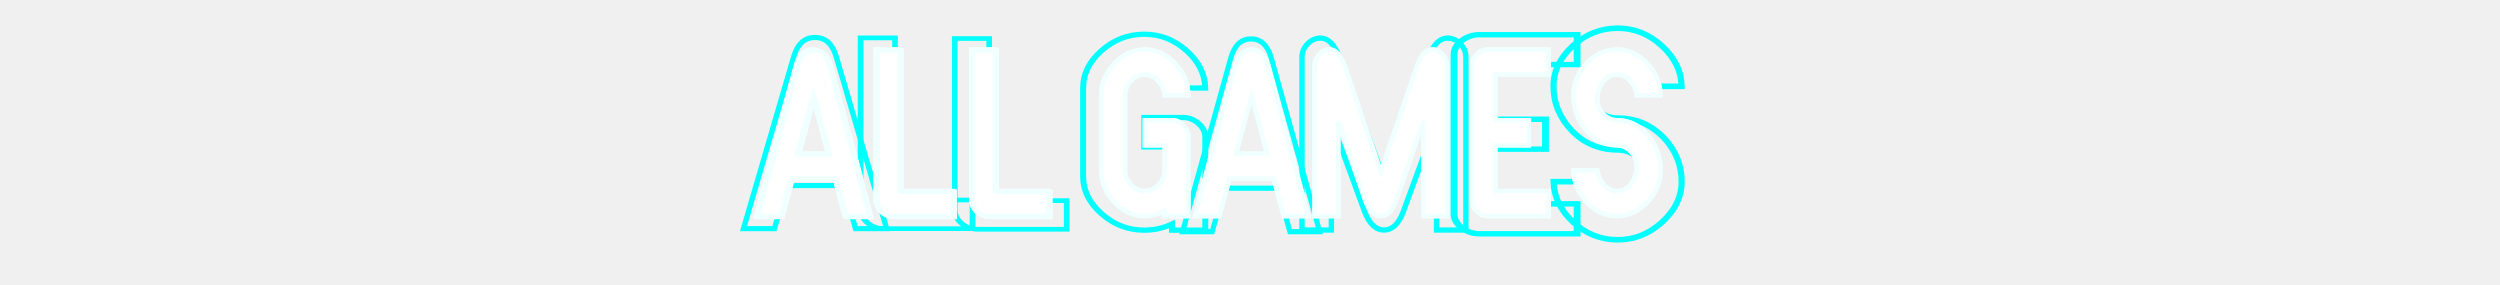
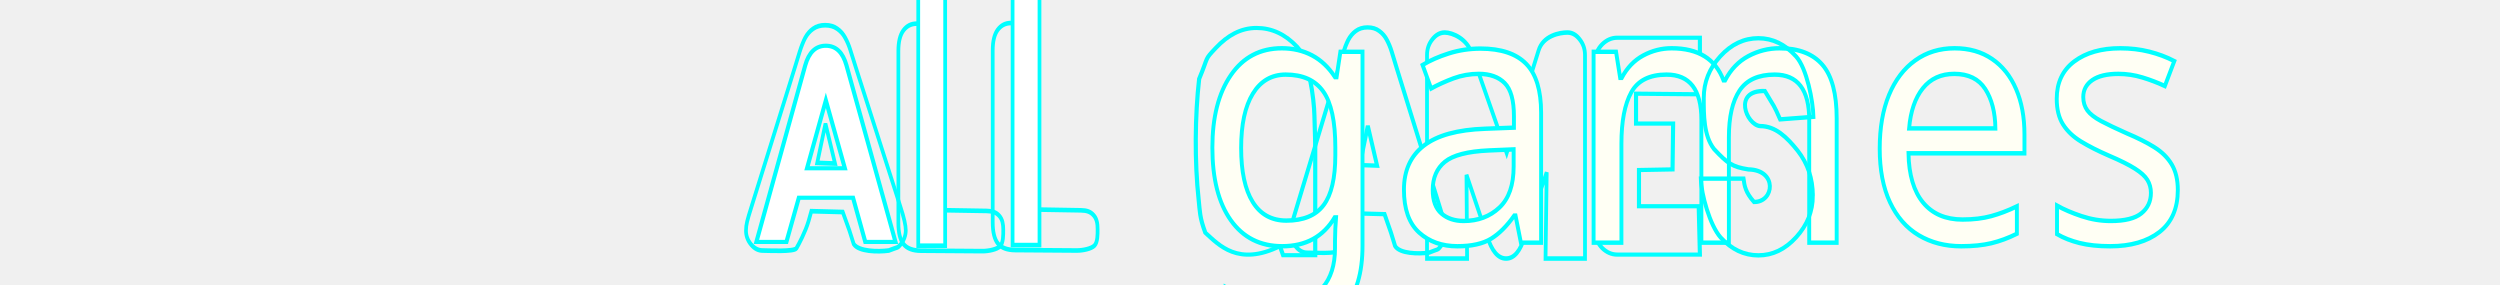
<svg xmlns="http://www.w3.org/2000/svg" xmlns:ns1="http://www.openswatchbook.org/uri/2009/osb" id="Calque_2" data-name="Calque 2" viewBox="0 0 1000 114" version="1.1">
  <defs id="defs131">
    <linearGradient id="linearGradient1126" ns1:paint="solid">
      <stop style="stop-color:#00ffff;stop-opacity:1;" offset="0" id="stop1124" />
    </linearGradient>
  </defs>
  <path style="fill:#ffffff;fill-opacity:1;stroke:none;stroke-width:1.664;stroke-miterlimit:4;stroke-dasharray:none;stroke-opacity:1" d="" id="path866" />
-   <g id="g851">
-     <g aria-label="a" transform="scale(1.021958,0.9785133)" style="font-style:normal;font-variant:normal;font-weight:normal;font-stretch:normal;font-size:146.56px;line-height:1.25;font-family:'SF Atarian System';-inkscape-font-specification:'SF Atarian System';letter-spacing:0px;word-spacing:0px;fill:none;fill-opacity:1;stroke:#00ffff;stroke-width:2.108;stroke-miterlimit:4;stroke-dasharray:none;stroke-opacity:1" id="text928">
-       <path d="m 347.047,93.463 h -12.166 l -4.938,-17.604 h -21.827 l -5.009,17.604 h -12.094 l 19.68,-70.346 q 2.218,-7.8 8.301,-7.8 6.083,0 8.301,7.8 z m -20.395,-29.341 -7.657,-27.051 -7.586,27.051 z" style="fill:none;stroke:#00ffff;stroke-width:2.108;stroke-miterlimit:4;stroke-dasharray:none;stroke-opacity:1" id="path853" />
+   <g id="text932" style="font-style:normal;font-variant:normal;font-weight:normal;font-stretch:normal;font-size:156.879px;line-height:1.25;font-family:'SF Atarian System';-inkscape-font-specification:'SF Atarian System';letter-spacing:0px;word-spacing:0px;fill:none;fill-opacity:1;stroke:#00ffff;stroke-width:2.064;stroke-miterlimit:4;stroke-dasharray:none;stroke-opacity:1" transform="matrix(1.241473,0,0,0.9834324,-42.38514,-2.845449)" aria-label="l" />
+   <g aria-label="G" transform="scale(0.7675163,1.302904)" style="font-style:normal;font-variant:normal;font-weight:normal;font-stretch:normal;font-size:79.986px;line-height:1.25;font-family:'Arial Rounded MT Bold';-inkscape-font-specification:'Arial Rounded MT Bold, ';letter-spacing:0px;word-spacing:0px;fill:none;fill-opacity:1;stroke:#00ffff;stroke-width:0.833;stroke-opacity:1" id="text4720" />
+   <text xml:space="preserve" style="font-style:normal;font-variant:normal;font-weight:normal;font-stretch:normal;font-size:96px;line-height:1.25;font-family:'SF Atarian System';-inkscape-font-specification:'SF Atarian System';letter-spacing:0px;word-spacing:0px;fill:#000000;fill-opacity:1;stroke:none" x="421.712" y="91.592" id="text4727">
+     <tspan id="tspan4725" x="421.712" y="191.391" />
+   </text>
+   <text xml:space="preserve" style="font-style:normal;font-variant:normal;font-weight:normal;font-stretch:normal;font-size:74.667px;line-height:1.25;font-family:'SF Atarian System';-inkscape-font-specification:'SF Atarian System';letter-spacing:0px;word-spacing:0px;fill:#000000;fill-opacity:1;stroke:none" x="411.442" y="80.076" id="text4747">
+     <tspan id="tspan4745" x="411.442" y="179.875" />
+   </text>
+   <text xml:space="preserve" style="font-style:normal;font-variant:normal;font-weight:normal;font-stretch:normal;font-size:74.667px;line-height:1.25;font-family:'SF Atarian System';-inkscape-font-specification:'SF Atarian System';letter-spacing:0px;word-spacing:0px;fill:#000000;fill-opacity:1;stroke:none" x="418.289" y="92.214" id="text4751">
+     <tspan id="tspan4749" x="418.289" y="192.013" />
+   </text>
+   <text xml:space="preserve" style="font-style:normal;font-variant:normal;font-weight:normal;font-stretch:normal;font-size:74.667px;line-height:1.25;font-family:'SF Atarian System';-inkscape-font-specification:'SF Atarian System';letter-spacing:0px;word-spacing:0px;fill:#000000;fill-opacity:1;stroke:none" x="419.533" y="85.367" id="text4755">
+     <tspan id="tspan4753" x="419.533" y="162.989" />
+   </text>
+   <g id="g4835" transform="matrix(1.067863,0,0,1.148036,25.89081,-6.314849)" style="stroke:#00ffff;stroke-width:1.5;stroke-miterlimit:4;stroke-dasharray:none;stroke-opacity:1">
+     <g id="text4679" style="font-style:normal;font-variant:normal;font-weight:normal;font-stretch:normal;font-size:102.974px;line-height:1.25;font-family:'Open Sans Condensed';-inkscape-font-specification:'Open Sans Condensed, ';letter-spacing:0px;word-spacing:0px;fill:none;fill-opacity:1;stroke:#00ffff;stroke-width:1.52;stroke-miterlimit:4;stroke-dasharray:none;stroke-opacity:1" transform="matrix(0.9228792,0,0,1.055172,-0.1198125,2.477699)" aria-label="L">
+       <path id="path4685" style="font-style:normal;font-variant:normal;font-weight:normal;font-stretch:normal;font-family:'Arial Rounded MT Bold';-inkscape-font-specification:'Arial Rounded MT Bold, ';fill:none;stroke:#00ffff;stroke-width:1.52;stroke-miterlimit:4;stroke-dasharray:none;stroke-opacity:1" d="m 353.423,19.729 0.169,52.5 20.654,0.287 c 2.413,0.034 3.92,0.443 5.193,1.616 1.307,1.173 1.624,2.792 1.624,4.568 0,1.81 0.038,4.29 -1.236,5.43 -1.274,1.106 -4.821,1.673 -7.268,1.659 l -24.918,-0.144 c -3.251,-0.019 -5.598,-0.721 -7.039,-2.162 -1.408,-1.441 -2.112,-3.771 -2.112,-6.989 V 19.729 c 0,-3.017 0.67,-5.279 2.011,-6.788 1.374,-1.508 3.168,-2.263 5.38,-2.263 2.246,0 4.056,0.754 5.43,2.263 1.408,1.475 2.112,3.737 2.112,6.788 z" />
    </g>
-     <g aria-label="l" transform="scale(1.096303,0.9121569)" style="font-style:normal;font-variant:normal;font-weight:normal;font-stretch:normal;font-size:156.879px;line-height:1.25;font-family:'SF Atarian System';-inkscape-font-specification:'SF Atarian System';letter-spacing:0px;word-spacing:0px;fill:none;fill-opacity:1;stroke:#00ffff;stroke-width:2.064;stroke-miterlimit:4;stroke-dasharray:none;stroke-opacity:1" id="text932">
-       <path d="m 354.828,100.272 h -32.402 q -3.294,0 -5.898,-2.528 -2.528,-2.604 -2.528,-5.822 V 16.623 h 12.563 v 71.086 h 28.266 z" style="fill:none;stroke:#00ffff;stroke-width:2.064;stroke-miterlimit:4;stroke-dasharray:none;stroke-opacity:1" id="path856" />
+     <g id="text4675" style="font-style:normal;font-variant:normal;font-weight:normal;font-stretch:normal;font-size:103.992px;line-height:1.25;font-family:'Open Sans Condensed';-inkscape-font-specification:'Open Sans Condensed, ';letter-spacing:0px;word-spacing:0px;fill:#000000;fill-opacity:1;stroke:#00ffff;stroke-width:1.596;stroke-miterlimit:4;stroke-dasharray:none;stroke-opacity:1" transform="matrix(0.8666774,0,0,1.019826,17.64569,5.494027)" aria-label="A">
+       <path id="path4691" style="font-style:normal;font-variant:normal;font-weight:bold;font-stretch:normal;font-family:'Arial Rounded MT Bold';-inkscape-font-specification:'Arial Rounded MT Bold, Bold';fill:none;fill-opacity:1;stroke:#00ffff;stroke-width:1.596;stroke-miterlimit:4;stroke-dasharray:none;stroke-opacity:1" d="m 318.782,78.773 -2.88,-6.326 -13.575,-0.287 -1.194,3.369 c -1.388,3.724 -4.258,7.969 -5.24,9.29 -0.982,1.286 -12.367,0.78 -14.601,0.78 -1.896,0 -3.571,-0.694 -5.027,-2.082 -1.456,-1.388 -2.183,-2.962 -2.183,-4.722 0,-1.016 0.169,-2.065 0.508,-3.148 0.339,-1.083 0.897,-2.59 1.676,-4.519 l 19.041,-48.34 c 0.542,-1.388 1.185,-3.047 1.93,-4.976 0.779,-1.963 1.591,-3.588 2.437,-4.875 0.88,-1.286 2.014,-2.319 3.402,-3.097 1.422,-0.812 3.165,-1.219 5.23,-1.219 2.099,0 3.842,0.406 5.23,1.219 1.422,0.779 2.556,1.794 3.402,3.047 0.88,1.253 1.608,2.607 2.183,4.062 0.609,1.422 1.371,3.334 2.285,5.738 l 19.448,48.035 c 1.523,3.656 2.285,6.313 2.285,7.972 0,1.726 -0.728,3.317 -2.183,4.773 -1.422,1.422 -1.126,0.835 -5.179,2.133 -4.727,0.497 -13.029,0.378 -15.149,-2.239 -0.643,-1.523 -1.37,-3.435 -1.844,-4.586 z m -13.913,-23.112 7.703,0.216 -4.142,-13.625 z" />
    </g>
-     <g aria-label="g" transform="scale(1.064416,0.9394826)" style="font-style:normal;font-variant:normal;font-weight:normal;font-stretch:normal;font-size:156.457px;line-height:1.25;font-family:'SF Atarian System';-inkscape-font-specification:'SF Atarian System';letter-spacing:0px;word-spacing:0px;fill:none;fill-opacity:1;stroke:#00ffff;stroke-width:2.246;stroke-miterlimit:4;stroke-dasharray:none;stroke-opacity:1" id="text940">
-       <path d="m 452.941,97.998 h -12.529 v -2.597 q -4.889,2.597 -10.39,2.597 -9.091,0 -16.043,-6.952 -6.952,-6.952 -6.952,-15.967 V 37.493 q 0,-9.015 6.952,-15.967 6.952,-6.952 16.043,-6.952 8.938,0 15.814,6.952 6.876,6.876 7.105,15.967 h -12.529 q -0.306,-4.125 -3.361,-7.258 -2.979,-3.132 -7.028,-3.132 -4.202,0 -7.334,3.132 -3.132,3.132 -3.132,7.258 v 37.586 q 0,4.125 3.132,7.258 3.132,3.132 7.334,3.132 4.125,0 7.258,-3.132 3.132,-3.132 3.132,-7.258 V 62.551 H 430.022 V 50.022 h 14.591 q 3.285,0 5.806,2.597 2.521,2.521 2.521,5.73 z" style="fill:none;stroke:#00ffff;stroke-width:2.246;stroke-miterlimit:4;stroke-dasharray:none;stroke-opacity:1" id="path859" />
+     <g id="text4591" style="font-style:normal;font-variant:normal;font-weight:normal;font-stretch:normal;font-size:132.181px;line-height:1.25;font-family:'SF Atarian System';-inkscape-font-specification:'SF Atarian System';letter-spacing:0px;word-spacing:0px;fill:#ffffff;fill-opacity:1;stroke:#00ffff;stroke-width:1.5;stroke-miterlimit:4;stroke-dasharray:none;stroke-opacity:1" transform="scale(1.031108,0.9698307)" aria-label="a">
+       <path id="path4688" style="fill:#ffffff;fill-opacity:1;stroke:#00ffff;stroke-width:1.5;stroke-miterlimit:4;stroke-dasharray:none;stroke-opacity:1" d="m 301.801,92.586 h -10.972 l -4.453,-15.877 h -19.685 l -4.518,15.877 h -10.908 l 17.749,-63.444 q 2.001,-7.035 7.487,-7.035 5.486,0 7.487,7.035 z m -18.394,-26.462 -6.906,-24.397 -6.841,24.397 z" />
    </g>
-     <g aria-label="m" transform="scale(1.009695,0.9903983)" style="font-style:normal;font-variant:normal;font-weight:normal;font-stretch:normal;font-size:145.356px;line-height:1.25;font-family:'SF Atarian System';-inkscape-font-specification:'SF Atarian System';letter-spacing:0px;word-spacing:0px;fill:none;fill-opacity:1;stroke:#00ffff;stroke-width:2.132;stroke-miterlimit:4;stroke-dasharray:none;stroke-opacity:1" id="text948">
-       <path d="M 580.736,92.902 H 569.096 V 48.827 l -13.059,36.339 q -2.768,7.736 -7.736,7.736 -4.968,0 -7.807,-7.736 L 527.434,48.827 V 92.902 H 515.794 V 23.134 q 0,-3.123 2.2,-5.394 2.2,-2.342 5.11,-2.342 4.684,0 7.523,7.736 l 17.673,49.185 17.673,-49.185 q 2.768,-7.736 7.523,-7.736 2.91,0 5.039,2.342 2.2,2.271 2.2,5.394 z" style="fill:none;stroke:#00ffff;stroke-width:2.132;stroke-miterlimit:4;stroke-dasharray:none;stroke-opacity:1" id="path862" />
+     <text transform="scale(0.9335631,1.071165)" id="text4595" y="85.059" x="332.026" style="font-style:normal;font-variant:normal;font-weight:normal;font-stretch:normal;font-size:122.759px;line-height:1.25;font-family:'SF Atarian System';-inkscape-font-specification:'SF Atarian System';letter-spacing:0px;word-spacing:0px;fill:#ffffff;fill-opacity:1;stroke:#00ffff;stroke-width:1.5;stroke-miterlimit:4;stroke-dasharray:none;stroke-opacity:1" xml:space="preserve">
+       <tspan style="stroke:#00ffff;stroke-width:1.5;stroke-miterlimit:4;stroke-dasharray:none;stroke-opacity:1" y="85.059" x="332.026" id="tspan4593">l</tspan>
+     </text>
+     <g id="text4679-0" style="font-style:normal;font-variant:normal;font-weight:normal;font-stretch:normal;font-size:102.974px;line-height:1.25;font-family:'Open Sans Condensed';-inkscape-font-specification:'Open Sans Condensed, ';letter-spacing:0px;word-spacing:0px;fill:none;fill-opacity:1;stroke:#00ffff;stroke-width:1.52;stroke-miterlimit:4;stroke-dasharray:none;stroke-opacity:1" transform="matrix(0.9228792,0,0,1.055172,35.21704,2.259567)" aria-label="L">
+       <path id="path4685-1" style="font-style:normal;font-variant:normal;font-weight:normal;font-stretch:normal;font-family:'Arial Rounded MT Bold';-inkscape-font-specification:'Arial Rounded MT Bold, ';fill:none;stroke:#00ffff;stroke-width:1.52;stroke-miterlimit:4;stroke-dasharray:none;stroke-opacity:1" d="m 353.423,19.729 0.169,52.5 20.654,0.287 c 2.413,0.034 3.92,0.443 5.193,1.616 1.307,1.173 1.624,2.792 1.624,4.568 0,1.81 0.038,4.29 -1.236,5.43 -1.274,1.106 -4.821,1.673 -7.268,1.659 l -24.918,-0.144 c -3.251,-0.019 -5.598,-0.721 -7.039,-2.162 -1.408,-1.441 -2.112,-3.771 -2.112,-6.989 V 19.729 c 0,-3.017 0.67,-5.279 2.011,-6.788 1.374,-1.508 3.168,-2.263 5.38,-2.263 2.246,0 4.056,0.754 5.43,2.263 1.408,1.475 2.112,3.737 2.112,6.788 z" />
    </g>
-     <g aria-label="e" transform="scale(1.12538,0.8885885)" style="font-style:normal;font-variant:normal;font-weight:normal;font-stretch:normal;font-size:168.086px;line-height:1.25;font-family:'SF Atarian System';-inkscape-font-specification:'SF Atarian System';letter-spacing:0px;word-spacing:0px;fill:none;fill-opacity:1;stroke:#00ffff;stroke-width:2.434;stroke-miterlimit:4;stroke-dasharray:none;stroke-opacity:1" id="text952">
-       <path d="m 560.565,105.231 h -34.717 q -3.529,0 -6.32,-2.708 -2.708,-2.79 -2.708,-6.238 V 24.553 q 0,-3.529 2.708,-6.238 2.79,-2.708 6.32,-2.708 h 34.717 v 13.46 h -30.285 v 24.622 h 19.041 v 13.46 h -19.041 v 24.622 h 30.285 z" style="fill:none;stroke:#00ffff;stroke-width:2.434;stroke-miterlimit:4;stroke-dasharray:none;stroke-opacity:1" id="path865" />
+     <text transform="scale(0.9335631,1.071165)" id="text4595-6" y="84.856" x="369.878" style="font-style:normal;font-variant:normal;font-weight:normal;font-stretch:normal;font-size:122.759px;line-height:1.25;font-family:'SF Atarian System';-inkscape-font-specification:'SF Atarian System';letter-spacing:0px;word-spacing:0px;fill:#ffffff;fill-opacity:1;stroke:#00ffff;stroke-width:1.5;stroke-miterlimit:4;stroke-dasharray:none;stroke-opacity:1" xml:space="preserve">
+       <tspan style="stroke:#00ffff;stroke-width:1.5;stroke-miterlimit:4;stroke-dasharray:none;stroke-opacity:1" y="84.856" x="369.878" id="tspan4593-8">l</tspan>
+     </text>
+     <g id="text4759" style="font-style:normal;font-variant:normal;font-weight:normal;font-stretch:normal;font-size:117.429px;line-height:1.25;font-family:'SF Atarian System';-inkscape-font-specification:'SF Atarian System';letter-spacing:0px;word-spacing:0px;fill:none;fill-opacity:1;stroke:#00ffff;stroke-width:1.528;stroke-miterlimit:4;stroke-dasharray:none;stroke-opacity:1" transform="matrix(1.023794,0,0,0.941746,4.35725,0.3992852)" aria-label="G">
+       <path id="path4761" style="stroke:#00ffff;stroke-width:1.528;stroke-miterlimit:4;stroke-dasharray:none;stroke-opacity:1" d="m 453.271,99.823 h -11.754 l -1.171,-3.33 c -15.281,7.593 -22.289,-0.42 -27.285,-4.972 -2.13,-5.767 -1.972,-7.866 -2.421,-12.017 -1.562,-14.427 -1.368,-31.325 0.158,-44.895 3.62,-8.763 1.785,-6.821 6.105,-11.461 4.358,-4.68 9.171,-7.387 14.867,-7.387 5.619,0 10.588,2.34 14.908,7.021 4.281,4.598 6.178,19.283 6.293,25.4 0.301,11.673 0.222,5.795 0.301,11.673 z" />
    </g>
-     <g aria-label="s" transform="scale(1.049009,0.9532803)" style="font-style:normal;font-variant:normal;font-weight:normal;font-stretch:normal;font-size:166.508px;line-height:1.25;font-family:'SF Atarian System';-inkscape-font-specification:'SF Atarian System';letter-spacing:0px;word-spacing:0px;fill:none;fill-opacity:1;stroke:#00ffff;stroke-width:2.349;stroke-miterlimit:4;stroke-dasharray:none;stroke-opacity:1" id="text956">
-       <path d="m 641.231,76.224 q 0,9.512 -7.48,16.992 -7.399,7.399 -16.911,7.399 -9.594,0 -16.911,-7.317 -7.236,-7.399 -7.561,-17.074 h 13.334 q 0.65,4.472 3.659,7.724 3.171,3.333 7.48,3.333 4.959,0 8.13,-4.309 2.927,-3.903 2.927,-9.025 0,-4.39 -3.333,-7.724 -3.333,-3.333 -7.724,-3.333 -10.407,0 -17.48,-8.049 -6.992,-8.13 -6.992,-18.618 0,-9.594 7.399,-16.992 7.399,-7.399 17.074,-7.399 9.512,0 16.83,7.399 7.317,7.317 7.561,16.992 h -13.334 q -0.569,-4.39 -3.659,-7.724 -3.09,-3.333 -7.399,-3.333 -5.041,0 -8.13,4.065 -3.008,3.984 -3.008,9.187 0,4.472 3.333,7.805 3.333,3.333 7.805,3.333 10.325,0 17.561,8.212 6.829,7.968 6.829,18.456 z" style="fill:none;stroke:#00ffff;stroke-width:2.349;stroke-miterlimit:4;stroke-dasharray:none;stroke-opacity:1" id="path868" />
+     <path id="path4691-4" style="font-style:normal;font-variant:normal;font-weight:bold;font-stretch:normal;font-size:103.992px;line-height:1.25;font-family:'Arial Rounded MT Bold';-inkscape-font-specification:'Arial Rounded MT Bold, Bold';letter-spacing:0px;word-spacing:0px;fill:none;fill-opacity:1;stroke:#00ffff;stroke-width:1.5;stroke-miterlimit:4;stroke-dasharray:none;stroke-opacity:1" d="m 496.786,86.567 -2.415,-6.449 -11.381,-0.293 -1.001,3.435 c -1.164,3.796 -3.57,8.125 -4.393,9.471 -0.823,1.311 -10.368,0.795 -12.241,0.795 -1.589,0 -2.994,-0.707 -4.214,-2.122 -1.22,-1.415 -1.831,-3.02 -1.831,-4.814 0,-1.035 0.142,-2.105 0.426,-3.209 0.284,-1.104 0.752,-2.64 1.405,-4.607 l 15.964,-49.281 c 0.454,-1.415 0.993,-3.106 1.618,-5.073 0.653,-2.002 1.334,-3.658 2.043,-4.97 0.738,-1.311 1.689,-2.364 2.852,-3.158 1.192,-0.828 2.654,-1.242 4.385,-1.242 1.76,0 3.221,0.414 4.385,1.242 1.192,0.794 2.143,1.829 2.852,3.106 0.738,1.277 1.348,2.657 1.831,4.141 0.511,1.449 1.149,3.399 1.916,5.85 l 16.304,48.971 c 1.277,3.727 1.916,6.436 1.916,8.127 0,1.76 -0.61,3.382 -1.831,4.866 -1.192,1.449 -0.944,0.851 -4.342,2.174 -3.963,0.507 -10.923,0.385 -12.701,-2.283 -0.539,-1.553 -1.149,-3.502 -1.546,-4.675 z m -11.664,-23.562 6.458,0.22 -3.472,-13.891 z" />
+     <g id="text4785" style="font-style:normal;font-variant:normal;font-weight:normal;font-stretch:normal;font-size:139.867px;line-height:1.25;font-family:'SF Atarian System';-inkscape-font-specification:'SF Atarian System';letter-spacing:0px;word-spacing:0px;fill:none;fill-opacity:1;stroke:#00ffff;stroke-width:1.5;stroke-miterlimit:4;stroke-dasharray:none;stroke-opacity:1" transform="scale(0.9469982,1.055968)" aria-label="m">
+       <path id="path4795" style="stroke:#00ffff;stroke-width:1.5;stroke-miterlimit:4;stroke-dasharray:none;stroke-opacity:1" d="M 601.336,90.517 H 585.721 l 0.465,-28.448 -8.616,21.004 c -1.776,4.963 -4.257,7.444 -7.444,7.444 -3.187,0 -5.691,-2.481 -7.512,-7.444 l -8.151,-20.17 0.232,27.614 H 538.847 V 23.384 c 0,-2.003 0.706,-3.733 2.117,-5.19 1.411,-1.502 3.05,-2.254 4.917,-2.254 3.005,0 8.904,2.065 10.725,7.027 l 13.752,32.74 12.59,-33.782 c 1.776,-4.963 8.372,-5.985 11.422,-5.985 1.867,0 3.483,0.751 4.849,2.254 1.411,1.457 2.117,3.187 2.117,5.19 z" />
    </g>
-     <g aria-label="l" transform="scale(1.096285,0.9121712)" style="font-style:normal;font-variant:normal;font-weight:normal;font-stretch:normal;font-size:156.878px;line-height:1.25;font-family:'SF Atarian System';-inkscape-font-specification:'SF Atarian System';letter-spacing:0px;word-spacing:0px;fill:none;fill-opacity:1;stroke:#00ffff;stroke-width:2.064;stroke-miterlimit:4;stroke-dasharray:none;stroke-opacity:1" id="text932-4">
-       <path d="M 389.19,100.542 H 356.788 q -3.294,0 -5.898,-2.528 -2.528,-2.604 -2.528,-5.822 V 16.894 h 12.562 v 71.085 h 28.266 z" style="fill:none;stroke:#00ffff;stroke-width:2.064;stroke-miterlimit:4;stroke-dasharray:none;stroke-opacity:1" id="path871" />
+     <g id="text4800" style="font-style:normal;font-variant:normal;font-weight:normal;font-stretch:normal;font-size:145.712px;line-height:1.25;font-family:'SF Atarian System';-inkscape-font-specification:'SF Atarian System';letter-spacing:0px;word-spacing:0px;fill:none;fill-opacity:1;stroke:#00ffff;stroke-width:1.5;stroke-miterlimit:4;stroke-dasharray:none;stroke-opacity:1" transform="scale(1.028266,0.9725112)" aria-label="e">
+       <path id="path4802" style="stroke:#00ffff;stroke-width:1.5;stroke-miterlimit:4;stroke-dasharray:none;stroke-opacity:1" d="m 595.661,96.869 h -30.096 c -2.04,0 -3.866,-0.783 -5.478,-2.348 -1.565,-1.613 -2.348,-3.415 -2.348,-5.407 V 26.931 c 0,-2.04 0.783,-3.842 2.348,-5.407 1.613,-1.565 3.439,-2.348 5.478,-2.348 h 30.096 v 20.267 l -23.257,-0.226 v 10.709 h 13.51 l -0.214,16.42 -12.226,0.226 v 12.972 h 21.759 z" />
    </g>
-     <g aria-label="a" transform="scale(0.9958348,1.004183)" style="font-style:normal;font-variant:normal;font-weight:normal;font-stretch:normal;font-size:143.963px;line-height:1.25;font-family:'SF Atarian System';-inkscape-font-specification:'SF Atarian System';letter-spacing:0px;word-spacing:0px;fill:none;fill-opacity:1;stroke:#00ffff;stroke-width:2.071;stroke-miterlimit:4;stroke-dasharray:none;stroke-opacity:1" id="text928-7">
-       <path d="M 530.066,92.269 H 518.116 l -4.85,-17.292 H 491.826 l -4.921,17.292 H 475.025 L 494.356,23.17 q 2.179,-7.662 8.154,-7.662 5.975,0 8.154,7.662 z m -20.034,-28.821 -7.521,-26.571 -7.451,26.571 z" style="fill:none;stroke:#00ffff;stroke-width:2.071;stroke-miterlimit:4;stroke-dasharray:none;stroke-opacity:1" id="path874" />
+     <text transform="scale(0.9769514,1.023592)" id="text4587" y="87.975" x="433.354" style="font-style:normal;font-variant:normal;font-weight:normal;font-stretch:normal;font-size:121.206px;line-height:1.25;font-family:'SF Atarian System';-inkscape-font-specification:'SF Atarian System';letter-spacing:0px;word-spacing:0px;fill:#fffff4;fill-opacity:1;stroke:#00ffff;stroke-width:1.5;stroke-miterlimit:4;stroke-dasharray:none;stroke-opacity:1" xml:space="preserve">
+       <tspan style="fill:#fffff4;fill-opacity:1;stroke:#00ffff;stroke-width:1.5;stroke-miterlimit:4;stroke-dasharray:none;stroke-opacity:1" y="87.975" x="433.354" id="tspan4585">games</tspan>
+     </text>
+     <g id="text4807" style="font-style:normal;font-variant:normal;font-weight:normal;font-stretch:normal;font-size:140.549px;line-height:1.25;font-family:'SF Atarian System';-inkscape-font-specification:'SF Atarian System';letter-spacing:0px;word-spacing:0px;fill:none;fill-opacity:1;stroke:#00ffff;stroke-width:1.5;stroke-miterlimit:4;stroke-dasharray:none;stroke-opacity:1" transform="scale(0.9906122,1.009477)" aria-label="s">
+       <path id="path4809" style="stroke:#00ffff;stroke-width:1.5;stroke-miterlimit:4;stroke-dasharray:none;stroke-opacity:1" d="m 661.013,72.998 c 0,5.353 -2.105,10.134 -6.314,14.343 -4.163,4.163 -8.922,6.245 -14.275,6.245 -5.399,0 -10.157,-2.059 -14.275,-6.176 -4.072,-4.163 -7.31,-14.853 -7.493,-20.298 h 16.142 c 0.366,2.516 0.729,4.69 3.977,8.046 7.664,0.106 8.998,-11.072 -2.128,-11.234 -6.078,-0.872 -7.886,-2.047 -12.978,-7.012 -3.935,-4.575 -3.903,-11.776 -3.903,-17.678 0,-5.399 2.082,-10.18 6.245,-14.343 4.163,-4.163 8.967,-6.245 14.412,-6.245 5.353,0 10.088,2.082 14.206,6.245 4.118,4.118 6.467,15.439 6.605,20.883 l -12.588,0.872 c -2.683,-5.533 -1.83,-3.629 -5.779,-9.769 -12.245,-0.363 -7.019,11.678 -1.777,12.086 5.81,0 10.085,3.836 14.157,8.457 3.843,4.484 5.765,9.676 5.765,15.578 z" />
    </g>
-     <path d="m 664.21,68.127 q 0,7.14 -5.33,12.755 -5.272,5.553 -12.05,5.553 -6.836,0 -12.05,-5.492 -5.156,-5.553 -5.388,-12.816 h 9.501 q 0.463,3.356 2.607,5.798 2.259,2.502 5.33,2.502 3.534,0 5.793,-3.234 2.086,-2.929 2.086,-6.774 0,-3.295 -2.375,-5.798 -2.375,-2.502 -5.504,-2.502 -7.416,0 -12.456,-6.042 -4.982,-6.103 -4.982,-13.975 0,-7.201 5.272,-12.755 5.272,-5.553 12.166,-5.553 6.778,0 11.992,5.553 5.214,5.492 5.388,12.755 h -9.501 q -0.406,-3.295 -2.607,-5.798 -2.201,-2.502 -5.272,-2.502 -3.592,0 -5.793,3.051 -2.144,2.99 -2.144,6.896 0,3.356 2.375,5.859 2.375,2.502 5.562,2.502 7.358,0 12.514,6.164 4.866,5.981 4.866,13.853 z m -44.725,18.308 h -24.506 q -2.491,0 -4.461,-2.014 -1.912,-2.075 -1.912,-4.638 V 26.445 q 0,-2.624 1.912,-4.638 1.97,-2.014 4.461,-2.014 h 24.506 v 10.008 h -21.378 v 18.308 h 13.441 v 10.008 h -13.441 v 18.308 h 21.378 z m -40.67,0 h -9.501 V 48.537 l -10.66,31.246 q -2.259,6.652 -6.315,6.652 -4.055,0 -6.373,-6.652 L 535.306,48.537 v 37.898 h -9.501 V 26.445 q 0,-2.685 1.796,-4.638 1.796,-2.014 4.171,-2.014 3.824,0 6.141,6.652 l 14.426,42.291 14.426,-42.291 q 2.259,-6.652 6.141,-6.652 2.375,0 4.113,2.014 1.796,1.953 1.796,4.638 z m -55.501,0 h -9.849 l -3.997,-15.013 h -17.67 l -4.055,15.013 h -9.791 l 15.932,-59.989 q 1.796,-6.652 6.72,-6.652 4.924,0 6.72,6.652 z M 506.802,61.414 500.603,38.346 494.462,61.414 Z m -31.458,25.021 h -9.501 v -2.075 q -3.708,2.075 -7.879,2.075 -6.894,0 -12.166,-5.553 -5.272,-5.553 -5.272,-12.755 V 38.102 q 0,-7.201 5.272,-12.755 5.272,-5.553 12.166,-5.553 6.778,0 11.992,5.553 5.214,5.492 5.388,12.755 h -9.501 q -0.232,-3.295 -2.549,-5.798 -2.259,-2.502 -5.33,-2.502 -3.186,0 -5.562,2.502 -2.375,2.502 -2.375,5.798 v 30.025 q 0,3.295 2.375,5.798 2.375,2.502 5.562,2.502 3.128,0 5.504,-2.502 2.375,-2.502 2.375,-5.798 V 58.118 h -7.879 V 48.11 h 11.065 q 2.491,0 4.403,2.075 1.912,2.014 1.912,4.577 z m -55.237,0.315 h -24.506 q -2.491,0 -4.461,-2.014 Q 389.228,82.661 389.228,80.097 V 20.108 h 9.501 v 56.633 h 21.378 z m -38.237,0 h -24.506 q -2.491,0 -4.461,-2.014 -1.912,-2.075 -1.912,-4.638 V 20.108 h 9.501 v 56.633 h 21.378 z m -33.37,0 h -9.849 L 334.653,71.737 H 316.983 l -4.055,15.013 h -9.791 l 15.932,-59.989 q 1.796,-6.652 6.72,-6.652 4.924,0 6.72,6.652 z m -16.511,-25.021 -6.199,-23.068 -6.141,23.068 z m 332.221,6.398 q 0,7.14 -5.33,12.755 -5.272,5.553 -12.05,5.553 -6.836,0 -12.05,-5.492 -5.156,-5.553 -5.388,-12.816 h 9.501 q 0.463,3.356 2.607,5.798 2.259,2.502 5.33,2.502 3.534,0 5.793,-3.234 2.086,-2.929 2.086,-6.774 0,-3.295 -2.375,-5.798 -2.375,-2.502 -5.504,-2.502 -7.416,0 -12.456,-6.042 -4.982,-6.103 -4.982,-13.975 0,-7.201 5.272,-12.755 5.272,-5.553 12.166,-5.553 6.778,0 11.992,5.553 5.214,5.492 5.388,12.755 h -9.501 q -0.406,-3.295 -2.607,-5.798 -2.202,-2.502 -5.272,-2.502 -3.592,0 -5.793,3.051 -2.144,2.99 -2.144,6.896 0,3.356 2.375,5.859 2.375,2.502 5.562,2.502 7.358,0 12.514,6.164 4.866,5.981 4.866,13.853 z m -44.725,18.308 h -24.506 q -2.491,0 -4.461,-2.014 -1.912,-2.075 -1.912,-4.638 V 26.445 q 0,-2.624 1.912,-4.638 1.97,-2.014 4.461,-2.014 h 24.506 v 10.008 h -21.378 v 18.308 h 13.441 V 58.118 h -13.441 v 18.308 h 21.378 z m -40.67,0 h -9.501 V 48.537 l -10.66,31.246 q -2.259,6.652 -6.315,6.652 -4.055,0 -6.373,-6.652 L 535.306,48.537 v 37.898 h -9.501 V 26.445 q 0,-2.685 1.796,-4.638 1.796,-2.014 4.171,-2.014 3.824,0 6.141,6.652 l 14.426,42.291 14.426,-42.291 q 2.259,-6.652 6.141,-6.652 2.375,0 4.113,2.014 1.796,1.953 1.796,4.638 z m -55.501,0 h -9.849 l -3.997,-15.013 h -17.67 l -4.055,15.013 h -9.791 l 15.932,-59.989 q 1.796,-6.652 6.72,-6.652 4.924,0 6.72,6.652 z M 506.802,61.414 500.603,38.346 494.462,61.414 Z m -31.458,25.021 h -9.501 v -2.075 q -3.708,2.075 -7.879,2.075 -6.894,0 -12.166,-5.553 -5.272,-5.553 -5.272,-12.755 V 38.102 q 0,-7.201 5.272,-12.755 5.272,-5.553 12.166,-5.553 6.778,0 11.992,5.553 5.214,5.492 5.388,12.755 h -9.501 q -0.232,-3.295 -2.549,-5.798 -2.259,-2.502 -5.33,-2.502 -3.186,0 -5.562,2.502 -2.375,2.502 -2.375,5.798 v 30.025 q 0,3.295 2.375,5.798 2.375,2.502 5.562,2.502 3.128,0 5.504,-2.502 2.375,-2.502 2.375,-5.798 V 58.118 h -7.879 V 48.11 h 11.065 q 2.491,0 4.403,2.075 1.912,2.014 1.912,4.577 z m -55.993,0 h -24.506 q -2.491,0 -4.461,-2.014 -1.912,-2.075 -1.912,-4.638 V 19.794 h 9.501 v 56.633 h 21.378 z m -38.237,0 h -24.506 q -2.491,0 -4.461,-2.014 -1.912,-2.075 -1.912,-4.638 V 19.794 h 9.501 v 56.633 h 21.378 z m -33.37,0 h -9.849 l -3.997,-15.013 h -17.67 l -4.055,15.013 h -9.791 l 15.932,-59.989 q 1.796,-6.652 6.72,-6.652 4.924,0 6.72,6.652 z M 331.232,61.414 325.034,38.346 318.892,61.414 Z" style="font-style:normal;font-variant:normal;font-weight:normal;font-stretch:normal;font-size:133.333px;line-height:1.25;font-family:'SF Atarian System';-inkscape-font-specification:'SF Atarian System';letter-spacing:0px;word-spacing:0px;fill:#ffffff;fill-opacity:1;stroke:#f0ffff;stroke-width:1.782;stroke-miterlimit:4;stroke-dasharray:none;stroke-opacity:1" id="path1580" />
-     <path d="m 664.21,68.127 q 0,7.14 -5.33,12.755 -5.272,5.553 -12.05,5.553 -6.836,0 -12.05,-5.492 -5.156,-5.553 -5.388,-12.816 h 9.501 q 0.463,3.356 2.607,5.798 2.259,2.502 5.33,2.502 3.534,0 5.793,-3.234 2.086,-2.929 2.086,-6.774 0,-3.295 -2.375,-5.798 -2.375,-2.502 -5.504,-2.502 -7.416,0 -12.456,-6.042 -4.982,-6.103 -4.982,-13.975 0,-7.201 5.272,-12.755 5.272,-5.553 12.166,-5.553 6.778,0 11.992,5.553 5.214,5.492 5.388,12.755 h -9.501 q -0.406,-3.295 -2.607,-5.798 -2.201,-2.502 -5.272,-2.502 -3.592,0 -5.793,3.051 -2.144,2.99 -2.144,6.896 0,3.356 2.375,5.859 2.375,2.502 5.562,2.502 7.358,0 12.514,6.164 4.866,5.981 4.866,13.853 z m -44.725,18.308 h -24.506 q -2.491,0 -4.461,-2.014 -1.912,-2.075 -1.912,-4.638 V 26.445 q 0,-2.624 1.912,-4.638 1.97,-2.014 4.461,-2.014 h 24.506 v 10.008 h -21.378 v 18.308 h 13.441 v 10.008 h -13.441 v 18.308 h 21.378 z m -40.67,0 h -9.501 V 48.537 l -10.66,31.246 q -2.259,6.652 -6.315,6.652 -4.055,0 -6.373,-6.652 L 535.306,48.537 v 37.898 h -9.501 V 26.445 q 0,-2.685 1.796,-4.638 1.796,-2.014 4.171,-2.014 3.824,0 6.141,6.652 l 14.426,42.291 14.426,-42.291 q 2.259,-6.652 6.141,-6.652 2.375,0 4.113,2.014 1.796,1.953 1.796,4.638 z m -55.501,0 h -9.849 l -3.997,-15.013 h -17.67 l -4.055,15.013 h -9.791 l 15.932,-59.989 q 1.796,-6.652 6.72,-6.652 4.924,0 6.72,6.652 z M 506.802,61.414 500.603,38.346 494.462,61.414 Z m -31.458,25.021 h -9.501 v -2.075 q -3.708,2.075 -7.879,2.075 -6.894,0 -12.166,-5.553 -5.272,-5.553 -5.272,-12.755 V 38.102 q 0,-7.201 5.272,-12.755 5.272,-5.553 12.166,-5.553 6.778,0 11.992,5.553 5.214,5.492 5.388,12.755 h -9.501 q -0.232,-3.295 -2.549,-5.798 -2.259,-2.502 -5.33,-2.502 -3.186,0 -5.562,2.502 -2.375,2.502 -2.375,5.798 v 30.025 q 0,3.295 2.375,5.798 2.375,2.502 5.562,2.502 3.128,0 5.504,-2.502 2.375,-2.502 2.375,-5.798 V 58.118 h -7.879 V 48.11 h 11.065 q 2.491,0 4.403,2.075 1.912,2.014 1.912,4.577 z m -55.237,0.315 h -24.506 q -2.491,0 -4.461,-2.014 -1.912,-2.075 -1.912,-4.638 V 20.108 h 9.501 v 56.633 h 21.378 z m -38.237,0 h -24.506 q -2.491,0 -4.461,-2.014 -1.912,-2.075 -1.912,-4.638 V 20.108 h 9.501 v 56.633 h 21.378 z m -33.37,0 h -9.849 L 334.653,71.737 H 316.983 l -4.055,15.013 h -9.791 l 15.932,-59.989 q 1.796,-6.652 6.72,-6.652 4.924,0 6.72,6.652 z M 331.988,61.728 325.79,38.66 319.648,61.728 Z m 332.221,6.398 q 0,7.14 -5.33,12.755 -5.272,5.553 -12.05,5.553 -6.836,0 -12.05,-5.492 -5.156,-5.553 -5.388,-12.816 h 9.501 q 0.463,3.356 2.607,5.798 2.259,2.502 5.33,2.502 3.534,0 5.793,-3.234 2.086,-2.929 2.086,-6.774 0,-3.295 -2.375,-5.798 -2.375,-2.502 -5.504,-2.502 -7.416,0 -12.456,-6.042 -4.982,-6.103 -4.982,-13.975 0,-7.201 5.272,-12.755 5.272,-5.553 12.166,-5.553 6.778,0 11.992,5.553 5.214,5.492 5.388,12.755 h -9.501 q -0.406,-3.295 -2.607,-5.798 -2.202,-2.502 -5.272,-2.502 -3.592,0 -5.793,3.051 -2.144,2.99 -2.144,6.896 0,3.356 2.375,5.859 2.375,2.502 5.562,2.502 7.358,0 12.514,6.164 4.866,5.981 4.866,13.853 z m -44.725,18.308 h -24.506 q -2.491,0 -4.461,-2.014 -1.912,-2.075 -1.912,-4.638 V 26.445 q 0,-2.624 1.912,-4.638 1.97,-2.014 4.461,-2.014 h 24.506 v 10.008 h -21.378 v 18.308 h 13.441 v 10.008 h -13.441 v 18.308 h 21.378 z m -40.67,0 h -9.501 V 48.537 l -10.66,31.246 q -2.259,6.652 -6.315,6.652 -4.055,0 -6.373,-6.652 L 535.306,48.537 v 37.898 h -9.501 V 26.445 q 0,-2.685 1.796,-4.638 1.796,-2.014 4.171,-2.014 3.824,0 6.141,6.652 l 14.426,42.291 14.426,-42.291 q 2.259,-6.652 6.141,-6.652 2.375,0 4.113,2.014 1.796,1.953 1.796,4.638 z m -55.501,0 h -9.849 l -3.997,-15.013 h -17.67 l -4.055,15.013 h -9.791 l 15.932,-59.989 q 1.796,-6.652 6.72,-6.652 4.924,0 6.72,6.652 z M 506.802,61.414 500.603,38.346 494.462,61.414 Z m -31.458,25.021 h -9.501 v -2.075 q -3.708,2.075 -7.879,2.075 -6.894,0 -12.166,-5.553 -5.272,-5.553 -5.272,-12.755 V 38.102 q 0,-7.201 5.272,-12.755 5.272,-5.553 12.166,-5.553 6.778,0 11.992,5.553 5.214,5.492 5.388,12.755 h -9.501 q -0.232,-3.295 -2.549,-5.798 -2.259,-2.502 -5.33,-2.502 -3.186,0 -5.562,2.502 -2.375,2.502 -2.375,5.798 v 30.025 q 0,3.295 2.375,5.798 2.375,2.502 5.562,2.502 3.128,0 5.504,-2.502 2.375,-2.502 2.375,-5.798 V 58.118 h -7.879 V 48.11 h 11.065 q 2.491,0 4.403,2.075 1.912,2.014 1.912,4.577 z m -55.993,0 h -24.506 q -2.491,0 -4.461,-2.014 -1.912,-2.075 -1.912,-4.638 V 19.794 h 9.501 v 56.633 h 21.378 z m -38.237,0 h -24.506 q -2.491,0 -4.461,-2.014 -1.912,-2.075 -1.912,-4.638 V 19.794 h 9.501 v 56.633 h 21.378 z m -33.37,0 h -9.849 l -3.997,-15.013 h -17.67 l -4.055,15.013 h -9.791 l 15.932,-59.989 q 1.796,-6.652 6.72,-6.652 4.924,0 6.72,6.652 z M 331.232,61.414 325.034,38.346 318.892,61.414 Z" style="font-style:normal;font-variant:normal;font-weight:normal;font-stretch:normal;font-size:133.333px;line-height:1.25;font-family:'SF Atarian System';-inkscape-font-specification:'SF Atarian System';letter-spacing:0px;word-spacing:0px;fill:#ffffff;fill-opacity:1;stroke:#f0ffff;stroke-width:1.782;stroke-miterlimit:4;stroke-dasharray:none;stroke-opacity:1" id="path1580-6" />
  </g>
</svg>
